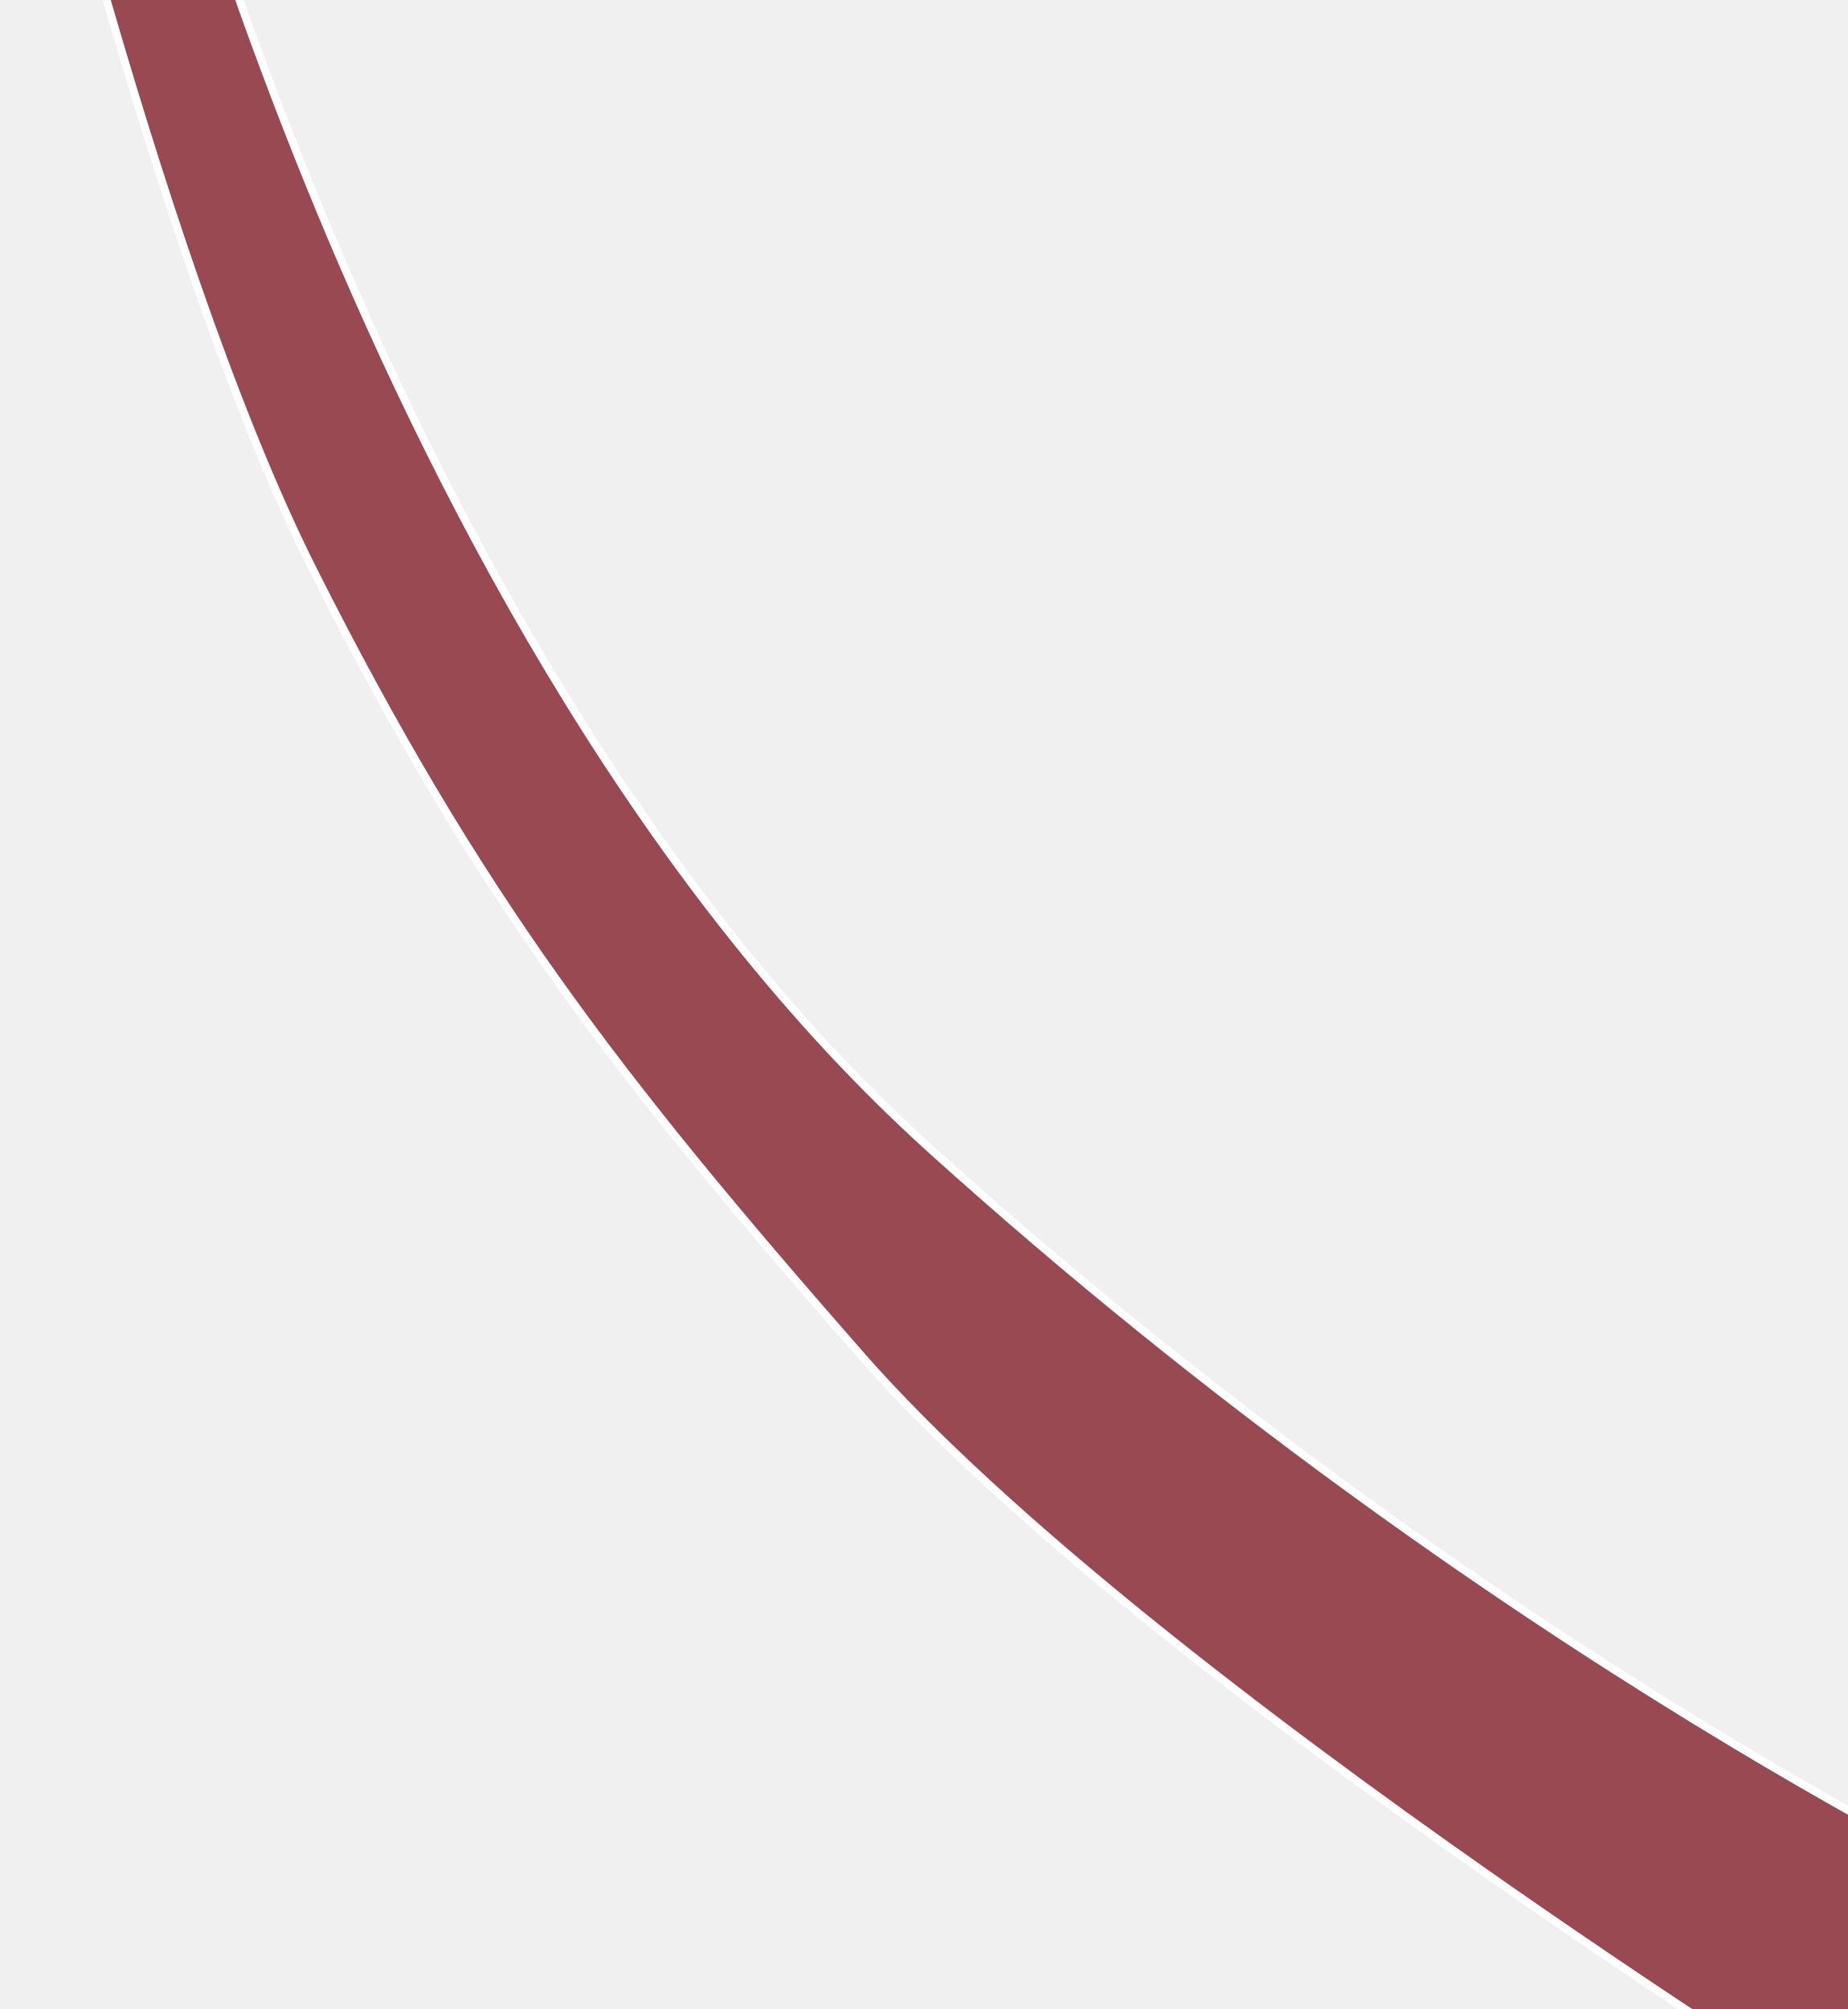
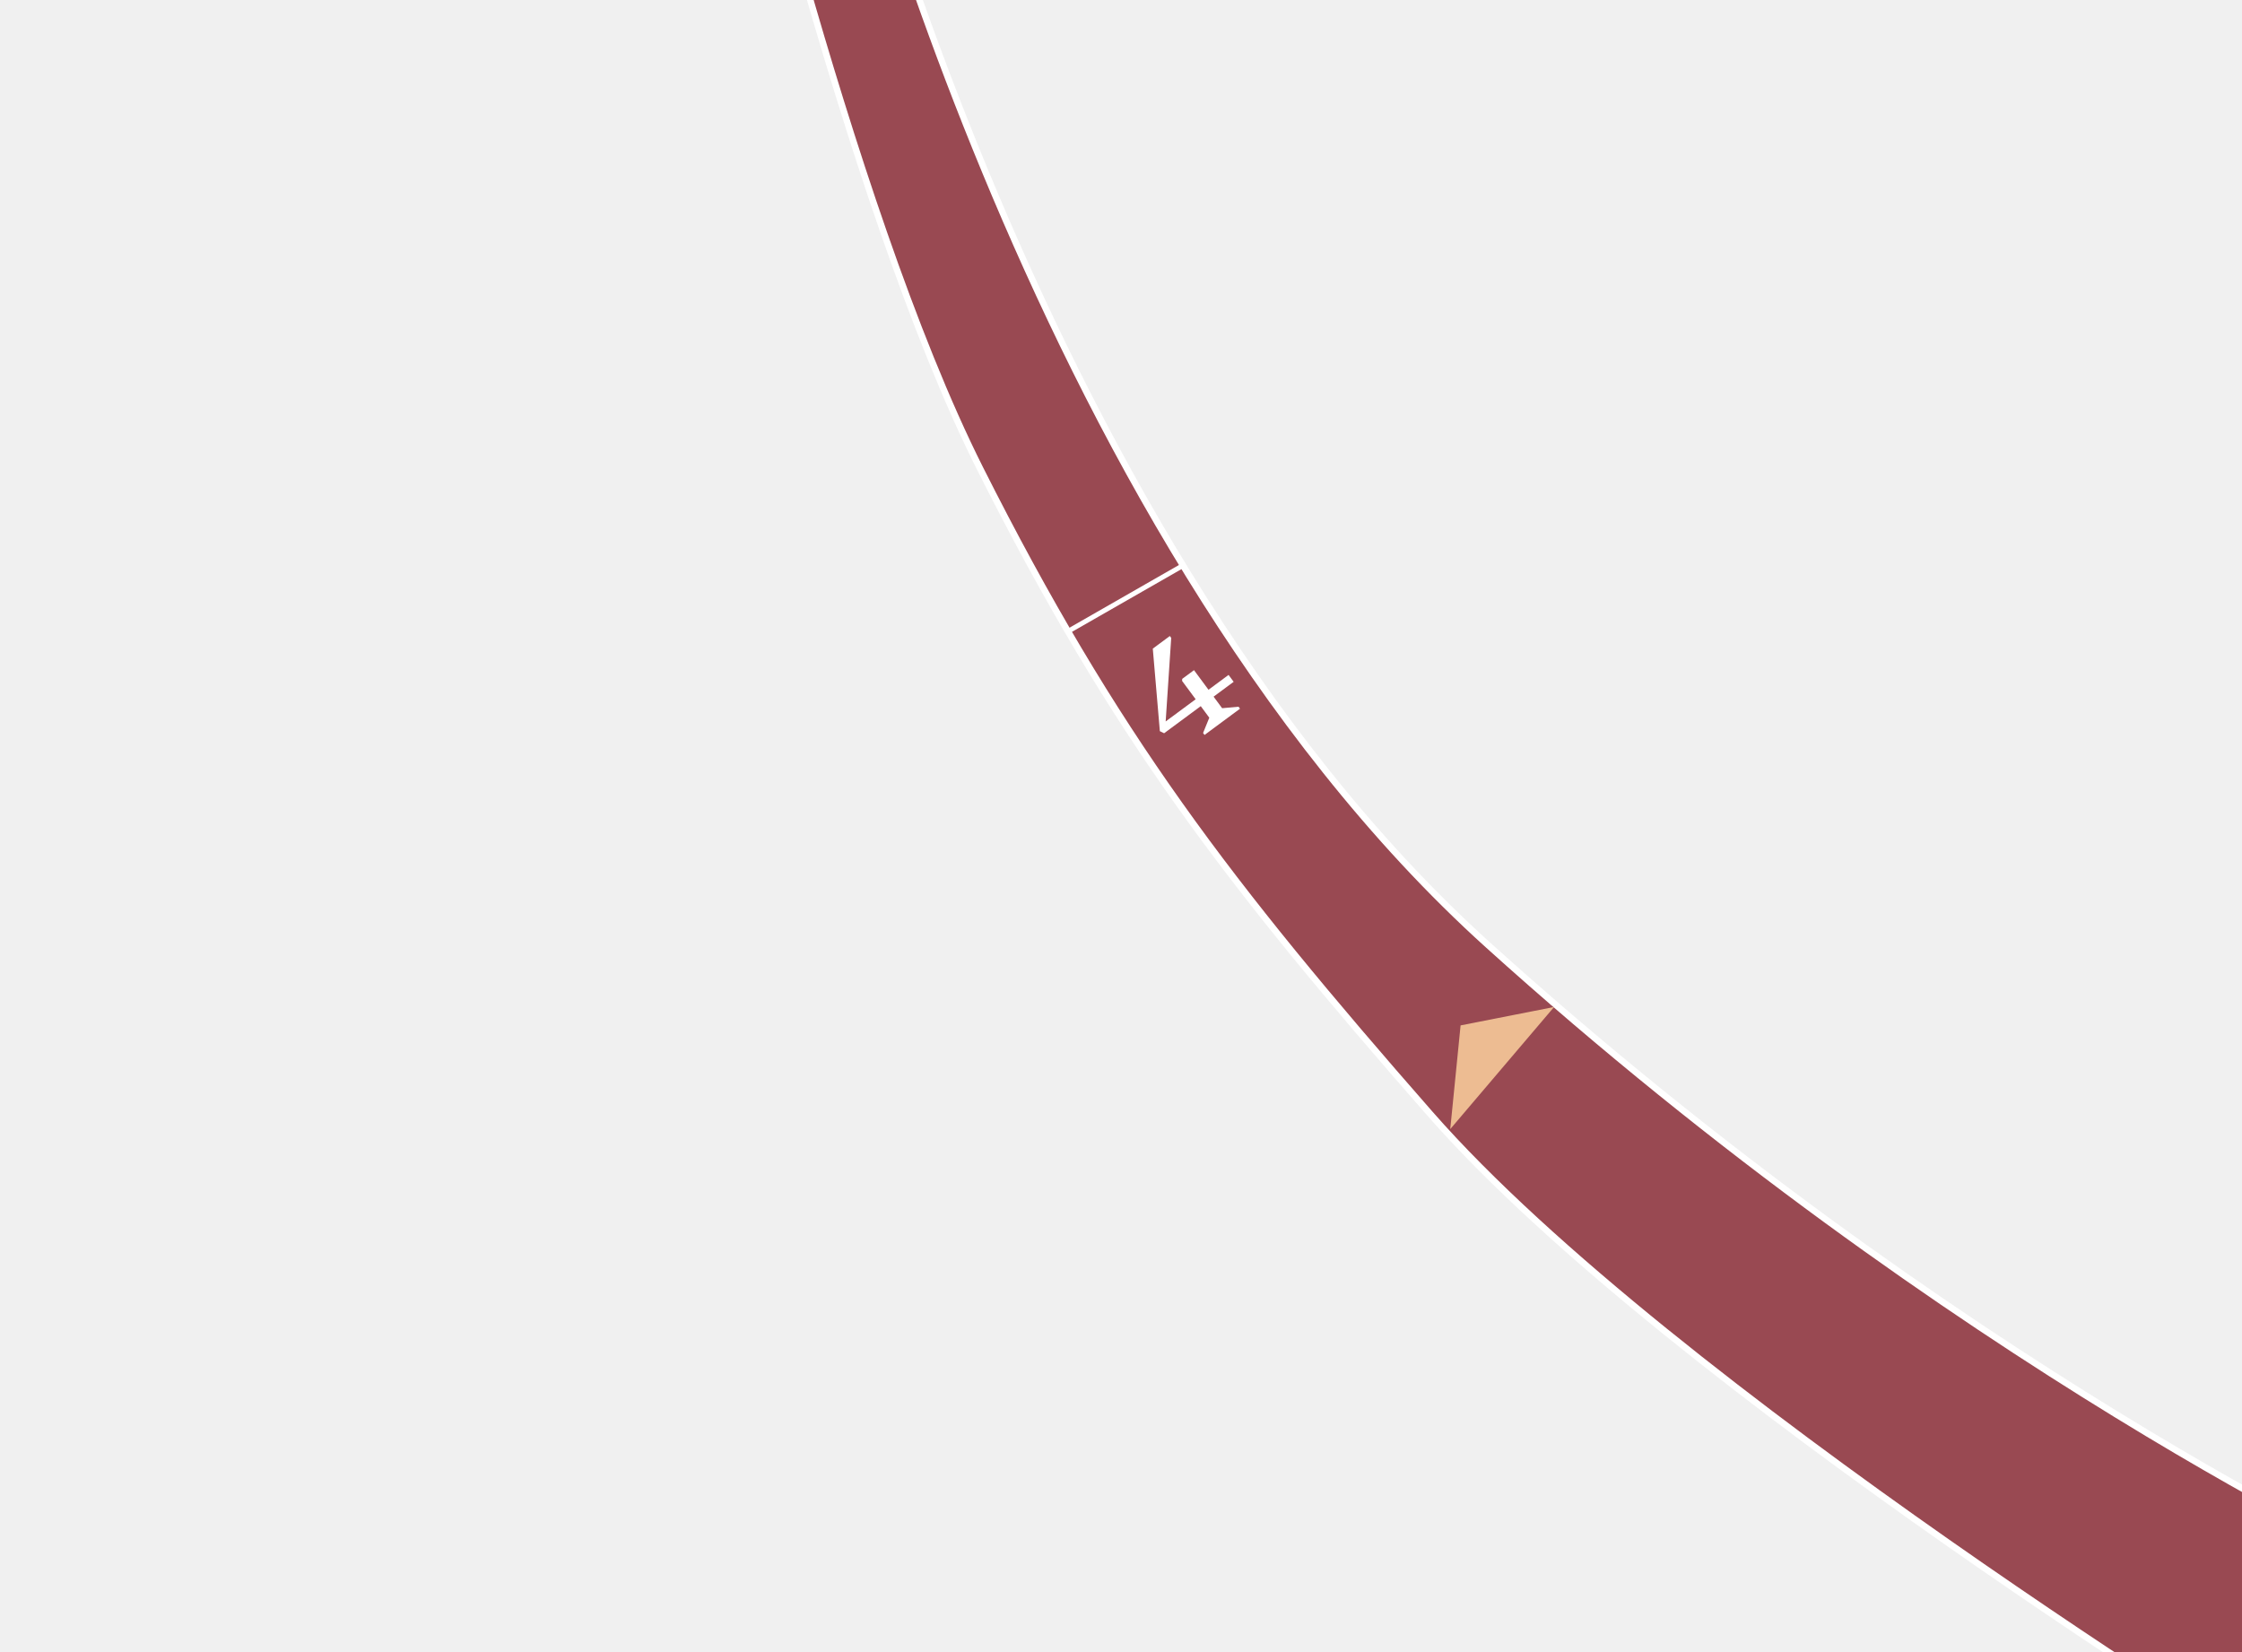
- <svg xmlns="http://www.w3.org/2000/svg" width="942" height="1024" viewBox="0 0 942 1024" fill="none">
-   <path d="M964.512 1091.96C965.538 1092.59 966.388 1093.12 967.054 1093.53L1035.48 971.726C1035.12 971.558 1034.72 971.367 1034.27 971.152C1032.18 970.16 1029.08 968.672 1025.04 966.687C1016.97 962.717 1005.11 956.757 989.978 948.793C959.722 932.866 916.386 908.92 864.039 876.837C759.349 812.672 618.603 715.947 474.372 585.698C329.924 455.252 228.338 264.466 162.881 106.447C130.142 27.412 106.419 -43.479 90.88 -94.613C83.111 -120.182 77.386 -140.813 73.604 -155.056C71.712 -162.177 70.306 -167.702 69.373 -171.449C68.906 -173.322 68.557 -174.751 68.325 -175.712C68.296 -175.832 68.268 -175.945 68.243 -176.051L2.81 -196.077C2.834 -195.976 2.858 -195.872 2.883 -195.767C3.449 -193.347 4.29 -189.776 5.391 -185.171C7.592 -175.96 10.83 -162.616 14.975 -146.085C23.267 -113.024 35.189 -67.22 49.712 -16.254C78.77 85.722 118.196 208.212 159.737 290.697C242.901 455.83 313.137 547.299 438.768 690.665C513.094 775.483 645.538 876.448 759.545 956.282C816.521 996.18 868.845 1030.77 906.924 1055.38C925.964 1067.69 941.441 1077.5 952.158 1084.23C957.516 1087.6 961.684 1090.2 964.512 1091.96Z" fill="#994952" stroke="white" stroke-width="4" />
+ <svg xmlns="http://www.w3.org/2000/svg" width="1390" height="1024" viewBox="0 0 1390 1024" fill="none">
+   <path d="M1412.51 1091.96C1413.54 1092.59 1414.39 1093.12 1415.05 1093.53L1483.48 971.726C1483.12 971.558 1482.72 971.367 1482.27 971.152C1480.18 970.16 1477.08 968.672 1473.04 966.687C1464.96 962.717 1453.11 956.757 1437.98 948.793C1407.72 932.866 1364.38 908.92 1312.04 876.837C1207.35 812.672 1066.6 715.947 922.371 585.698C777.923 455.252 676.337 264.466 610.88 106.447C578.141 27.412 554.418 -43.479 538.879 -94.613C531.11 -120.182 525.385 -140.813 521.603 -155.056C519.711 -162.177 518.305 -167.702 517.372 -171.449C516.905 -173.322 516.556 -174.751 516.324 -175.712C516.295 -175.832 516.267 -175.945 516.242 -176.051L450.809 -196.077C450.833 -195.976 450.857 -195.872 450.882 -195.767C451.448 -193.347 452.289 -189.776 453.39 -185.171C455.591 -175.96 458.829 -162.616 462.974 -146.085C471.266 -113.024 483.188 -67.22 497.711 -16.254C526.769 85.722 566.195 208.212 607.736 290.697C690.9 455.83 761.136 547.299 886.767 690.665C961.093 775.483 1093.54 876.448 1207.54 956.282C1264.52 996.18 1316.84 1030.77 1354.92 1055.38C1373.96 1067.69 1389.44 1077.5 1400.16 1084.23C1405.51 1087.6 1409.68 1090.2 1412.51 1091.96Z" fill="#994952" stroke="white" stroke-width="4" />
+   <path d="M899.131 699.985L963.492 624.291L905.541 635.689L899.131 699.985Z" fill="#EDBC92" />
+   <path d="M721.726 454.578L719.089 453.282L714.713 402.114L725.277 394.3L726.133 395.458L722.492 450.317L723.79 452.828L721.726 454.578ZM721.726 454.578L720.667 448.757L761.694 418.411L764.851 422.68L721.726 454.578ZM746.794 455.627L745.884 454.397L749.745 444.936L732.886 422.143L732.949 420.866L740.257 415.46L757.704 439.049L767.88 438.127L768.79 439.357L746.794 455.627Z" fill="white" />
+   <path d="M732.297 351.211L663.285 390.745" stroke="white" stroke-width="3" />
</svg>
